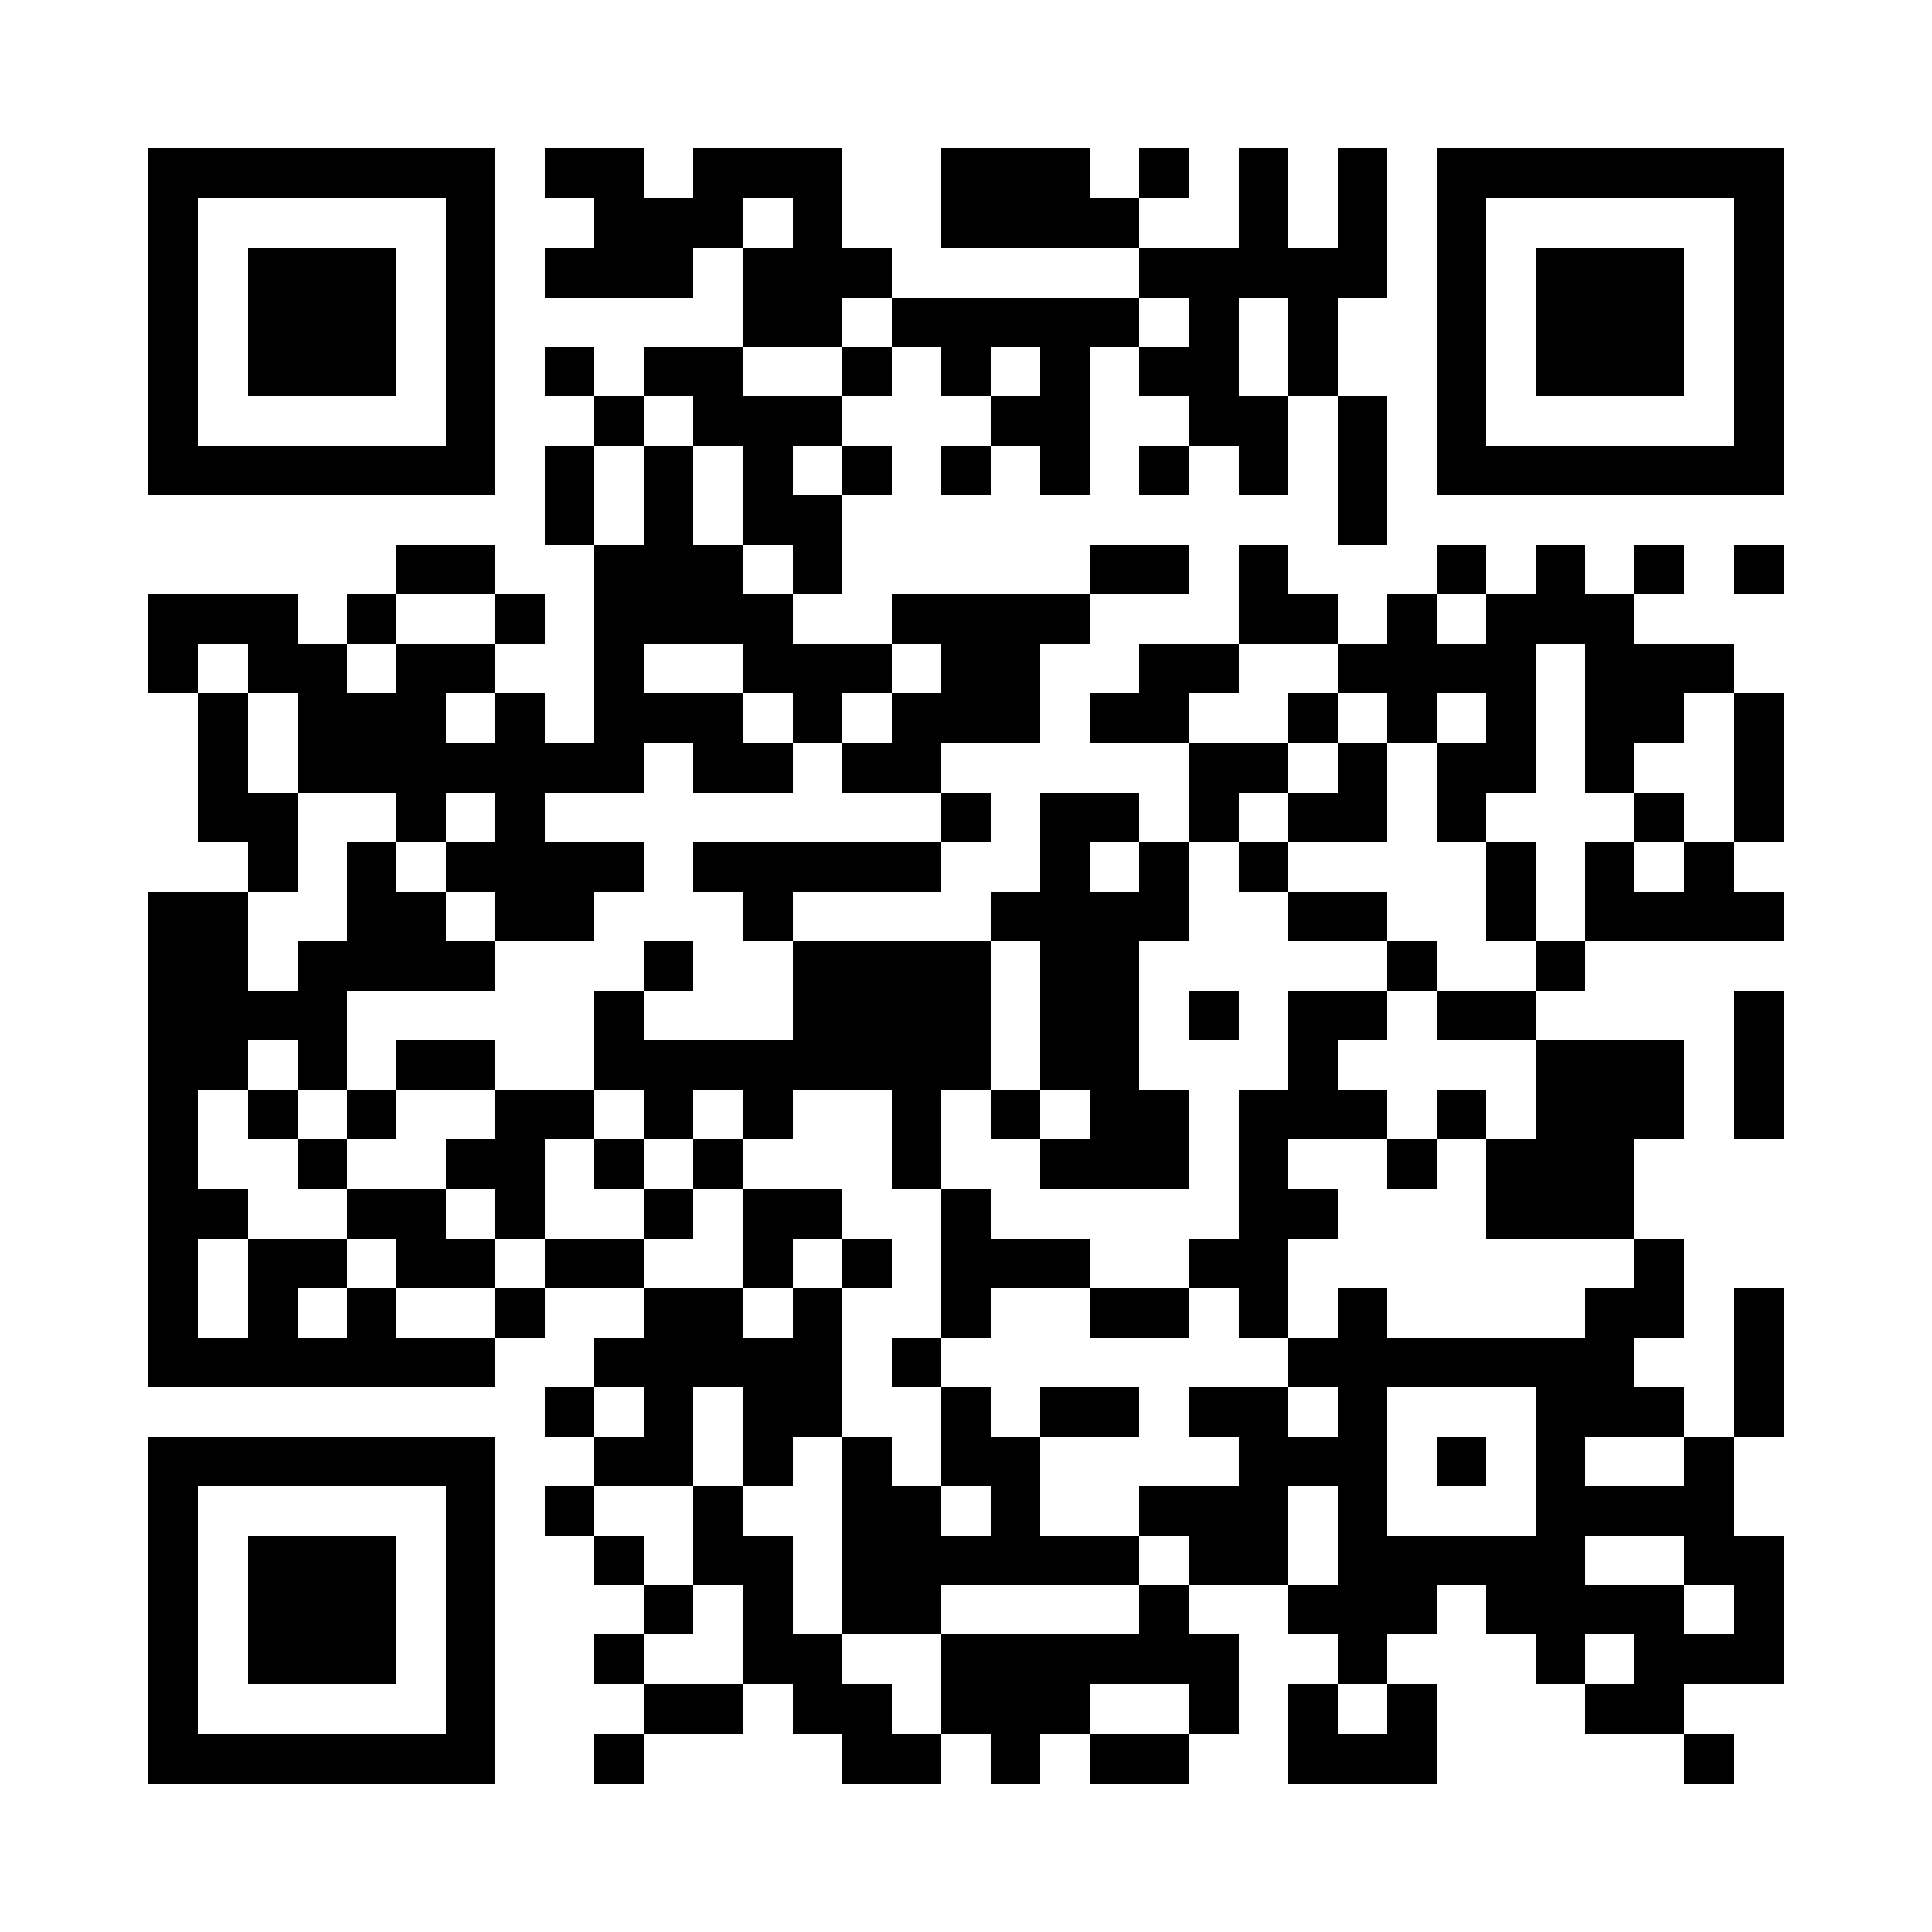
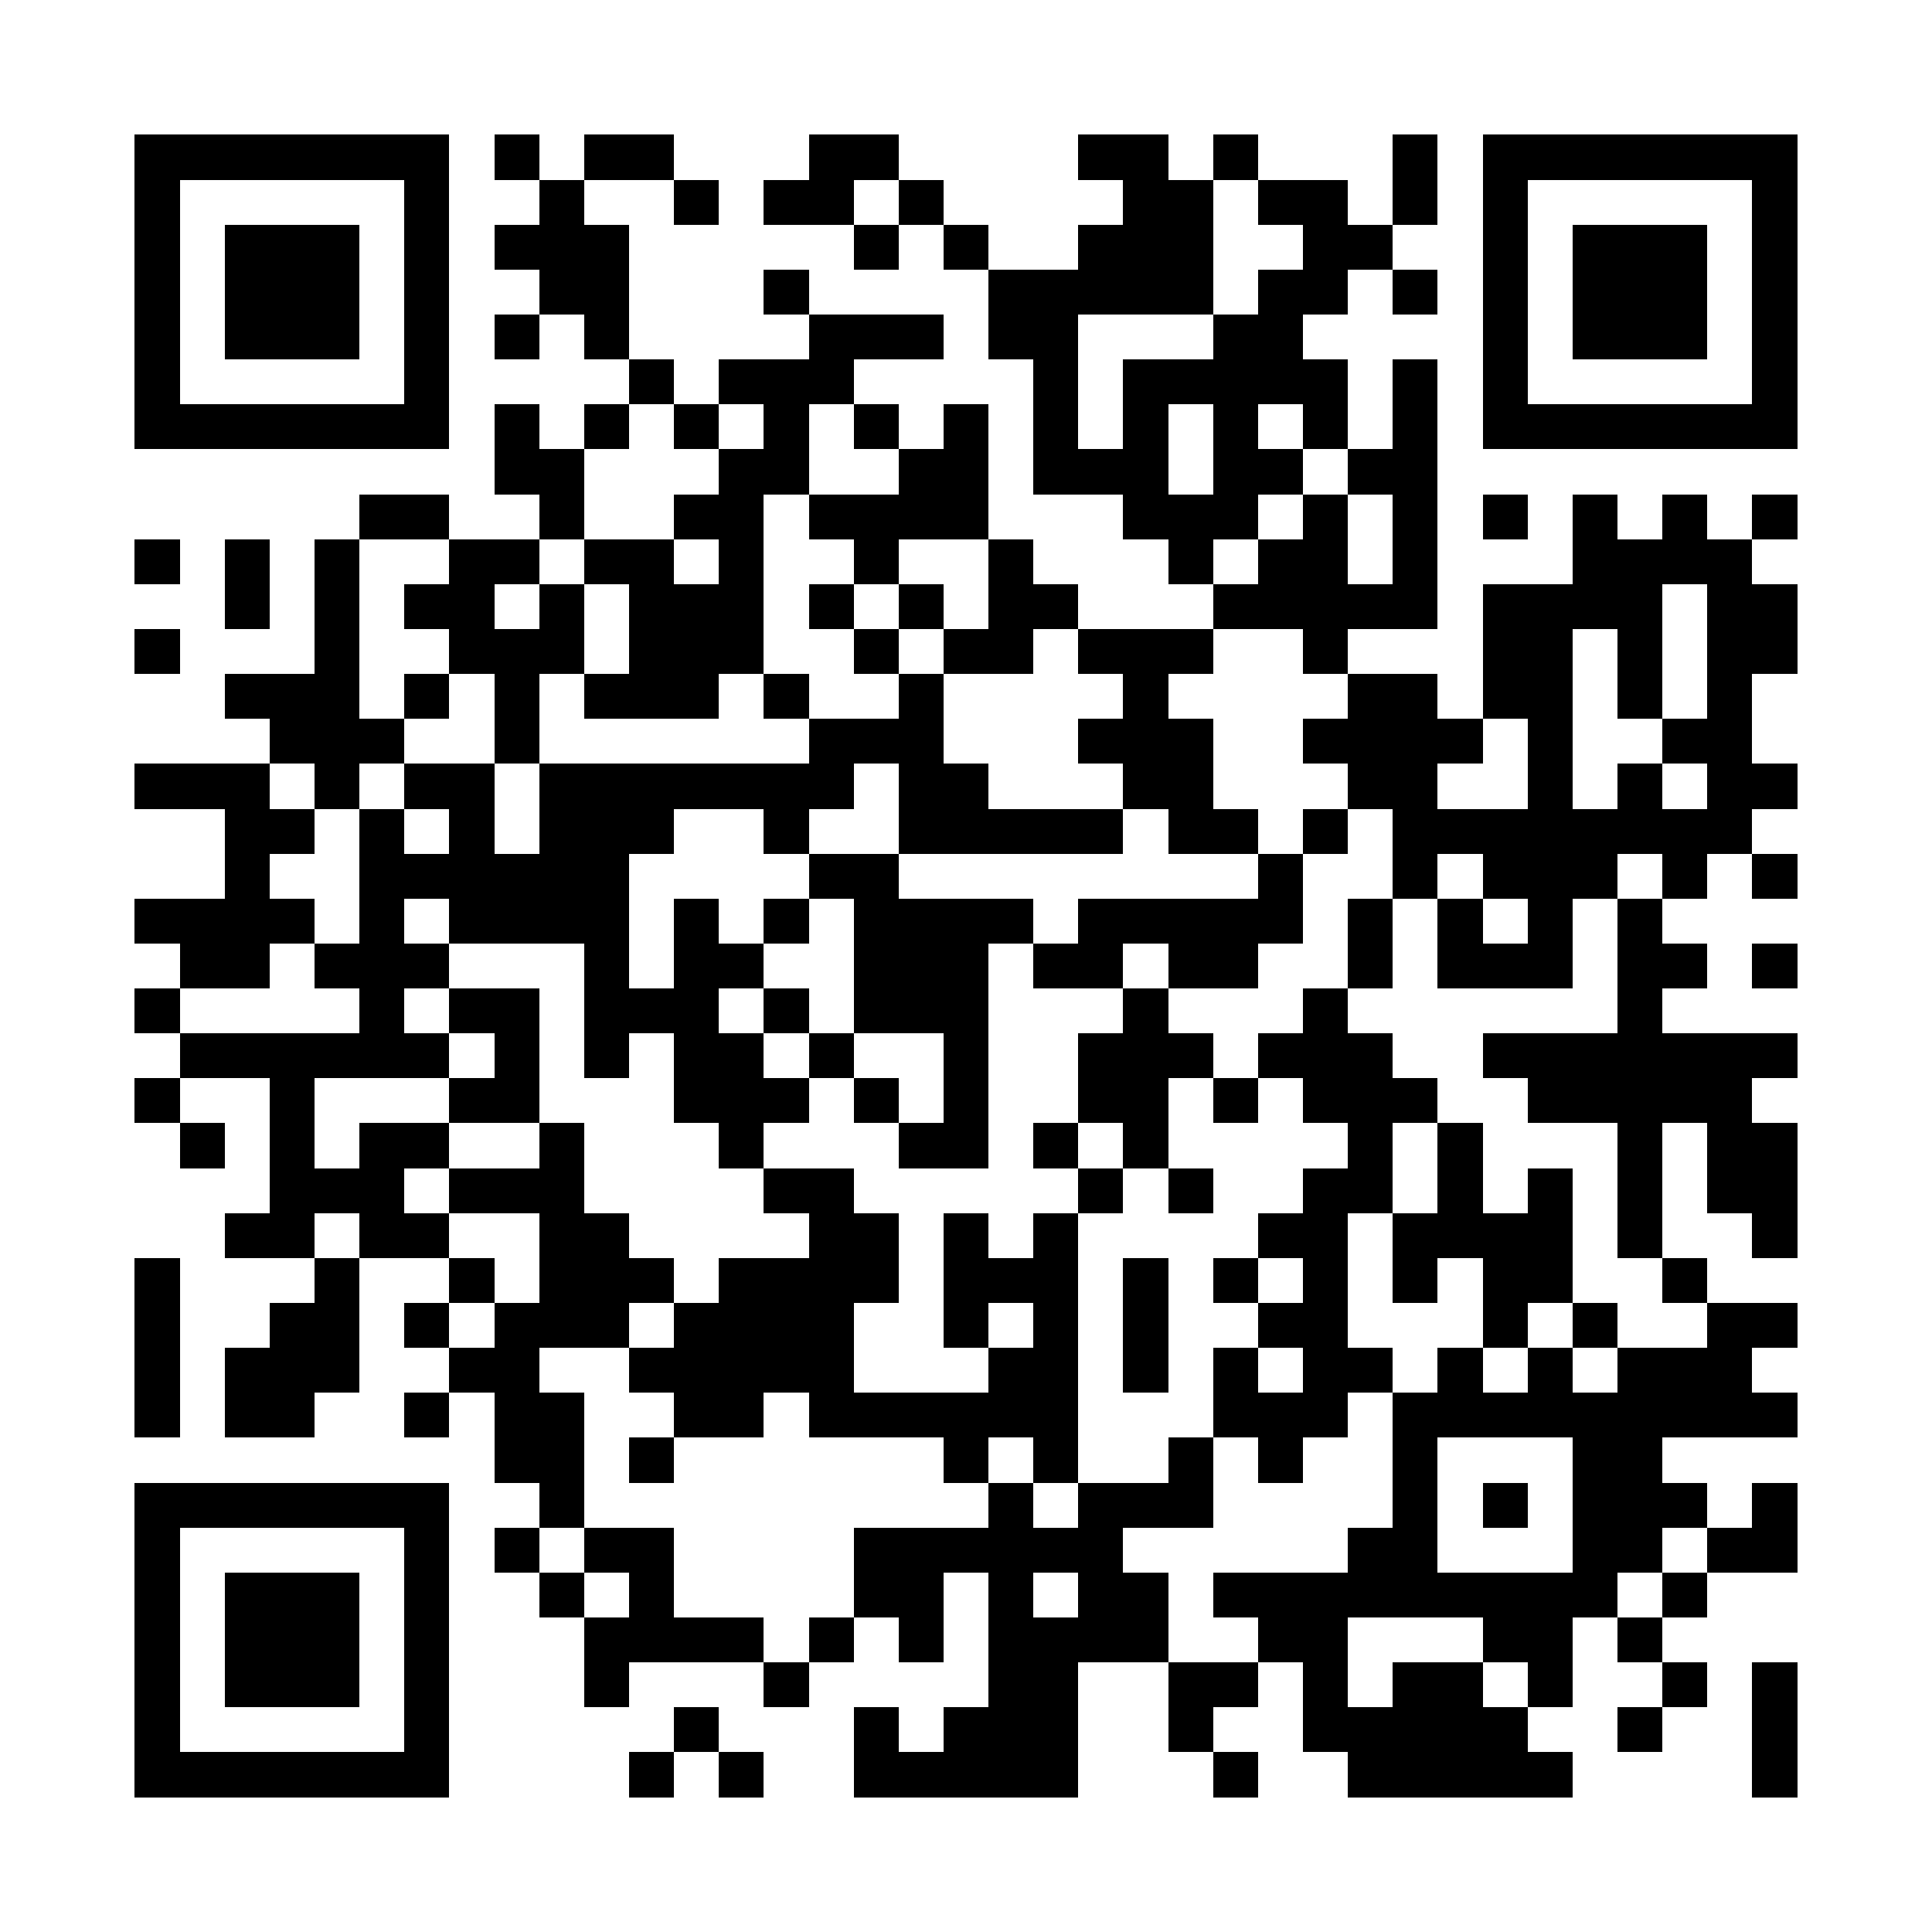
- <svg xmlns="http://www.w3.org/2000/svg" width="640" height="640" viewBox="0 0 39 39" shape-rendering="crispEdges">
-   <path fill="#ffffff" d="M0 0h39v39H0z" />
-   <path stroke="#000000" d="M3 3.5h7m1 0h2m1 0h3m2 0h3m1 0h1m1 0h1m1 0h1m1 0h7M3 4.5h1m5 0h1m2 0h3m1 0h1m2 0h4m2 0h1m1 0h1m1 0h1m5 0h1M3 5.5h1m1 0h3m1 0h1m1 0h3m1 0h3m5 0h5m1 0h1m1 0h3m1 0h1M3 6.5h1m1 0h3m1 0h1m5 0h2m1 0h5m1 0h1m1 0h1m2 0h1m1 0h3m1 0h1M3 7.5h1m1 0h3m1 0h1m1 0h1m1 0h2m2 0h1m1 0h1m1 0h1m1 0h2m1 0h1m2 0h1m1 0h3m1 0h1M3 8.5h1m5 0h1m2 0h1m1 0h3m3 0h2m2 0h2m1 0h1m1 0h1m5 0h1M3 9.5h7m1 0h1m1 0h1m1 0h1m1 0h1m1 0h1m1 0h1m1 0h1m1 0h1m1 0h1m1 0h7M11 10.5h1m1 0h1m1 0h2m10 0h1M8 11.5h2m2 0h3m1 0h1m5 0h2m1 0h1m3 0h1m1 0h1m1 0h1m1 0h1M3 12.5h3m1 0h1m2 0h1m1 0h4m2 0h4m3 0h2m1 0h1m1 0h3M3 13.5h1m1 0h2m1 0h2m2 0h1m2 0h3m1 0h2m2 0h2m2 0h4m1 0h3M4 14.5h1m1 0h3m1 0h1m1 0h3m1 0h1m1 0h3m1 0h2m2 0h1m1 0h1m1 0h1m1 0h2m1 0h1M4 15.5h1m1 0h7m1 0h2m1 0h2m5 0h2m1 0h1m1 0h2m1 0h1m2 0h1M4 16.5h2m2 0h1m1 0h1m8 0h1m1 0h2m1 0h1m1 0h2m1 0h1m3 0h1m1 0h1M5 17.5h1m1 0h1m1 0h4m1 0h5m2 0h1m1 0h1m1 0h1m4 0h1m1 0h1m1 0h1M3 18.5h2m2 0h2m1 0h2m3 0h1m4 0h4m2 0h2m2 0h1m1 0h4M3 19.5h2m1 0h4m3 0h1m2 0h4m1 0h2m5 0h1m2 0h1M3 20.5h4m5 0h1m3 0h4m1 0h2m1 0h1m1 0h2m1 0h2m4 0h1M3 21.5h2m1 0h1m1 0h2m2 0h8m1 0h2m3 0h1m4 0h3m1 0h1M3 22.5h1m1 0h1m1 0h1m2 0h2m1 0h1m1 0h1m2 0h1m1 0h1m1 0h2m1 0h3m1 0h1m1 0h3m1 0h1M3 23.5h1m2 0h1m2 0h2m1 0h1m1 0h1m3 0h1m2 0h3m1 0h1m2 0h1m1 0h3M3 24.5h2m2 0h2m1 0h1m2 0h1m1 0h2m2 0h1m5 0h2m3 0h3M3 25.5h1m1 0h2m1 0h2m1 0h2m2 0h1m1 0h1m1 0h3m2 0h2m7 0h1M3 26.5h1m1 0h1m1 0h1m2 0h1m2 0h2m1 0h1m2 0h1m2 0h2m1 0h1m1 0h1m4 0h2m1 0h1M3 27.5h7m2 0h5m1 0h1m7 0h7m2 0h1M11 28.5h1m1 0h1m1 0h2m2 0h1m1 0h2m1 0h2m1 0h1m3 0h3m1 0h1M3 29.5h7m2 0h2m1 0h1m1 0h1m1 0h2m4 0h3m1 0h1m1 0h1m2 0h1M3 30.5h1m5 0h1m1 0h1m2 0h1m2 0h2m1 0h1m2 0h3m1 0h1m3 0h4M3 31.5h1m1 0h3m1 0h1m2 0h1m1 0h2m1 0h6m1 0h2m1 0h5m2 0h2M3 32.5h1m1 0h3m1 0h1m3 0h1m1 0h1m1 0h2m4 0h1m2 0h3m1 0h4m1 0h1M3 33.5h1m1 0h3m1 0h1m2 0h1m2 0h2m2 0h6m2 0h1m3 0h1m1 0h3M3 34.5h1m5 0h1m3 0h2m1 0h2m1 0h3m2 0h1m1 0h1m1 0h1m3 0h2M3 35.5h7m2 0h1m4 0h2m1 0h1m1 0h2m2 0h3m5 0h1" />
+ <svg xmlns="http://www.w3.org/2000/svg" width="640" height="640" viewBox="0 0 43 43" shape-rendering="crispEdges">
+   <path fill="#ffffff" d="M0 0h43v43H0z" />
+   <path stroke="#000000" d="M3 3.5h7m1 0h1m1 0h2m3 0h2m4 0h2m1 0h1m3 0h1m1 0h7M3 4.5h1m5 0h1m2 0h1m2 0h1m1 0h2m1 0h1m4 0h2m1 0h2m1 0h1m1 0h1m5 0h1M3 5.5h1m1 0h3m1 0h1m1 0h3m5 0h1m1 0h1m2 0h3m2 0h2m2 0h1m1 0h3m1 0h1M3 6.5h1m1 0h3m1 0h1m2 0h2m3 0h1m4 0h5m1 0h2m1 0h1m1 0h1m1 0h3m1 0h1M3 7.5h1m1 0h3m1 0h1m1 0h1m1 0h1m4 0h3m1 0h2m3 0h2m4 0h1m1 0h3m1 0h1M3 8.5h1m5 0h1m4 0h1m1 0h3m4 0h1m1 0h5m1 0h1m1 0h1m5 0h1M3 9.5h7m1 0h1m1 0h1m1 0h1m1 0h1m1 0h1m1 0h1m1 0h1m1 0h1m1 0h1m1 0h1m1 0h1m1 0h7M11 10.5h2m3 0h2m2 0h2m1 0h3m1 0h2m1 0h2M8 11.5h2m2 0h1m2 0h2m1 0h4m3 0h3m1 0h1m1 0h1m1 0h1m1 0h1m1 0h1m1 0h1M3 12.5h1m1 0h1m1 0h1m2 0h2m1 0h2m1 0h1m2 0h1m2 0h1m3 0h1m1 0h2m1 0h1m3 0h4M5 13.5h1m1 0h1m1 0h2m1 0h1m1 0h3m1 0h1m1 0h1m1 0h2m3 0h5m1 0h4m1 0h2M3 14.5h1m3 0h1m2 0h3m1 0h3m2 0h1m1 0h2m1 0h3m2 0h1m3 0h2m1 0h1m1 0h2M5 15.5h3m1 0h1m1 0h1m1 0h3m1 0h1m2 0h1m4 0h1m4 0h2m1 0h2m1 0h1m1 0h1M6 16.5h3m2 0h1m6 0h3m3 0h3m2 0h4m1 0h1m2 0h2M3 17.5h3m1 0h1m1 0h2m1 0h7m1 0h2m3 0h2m3 0h2m2 0h1m1 0h1m1 0h2M5 18.5h2m1 0h1m1 0h1m1 0h3m2 0h1m2 0h5m1 0h2m1 0h1m1 0h8M5 19.5h1m2 0h6m4 0h2m8 0h1m2 0h1m1 0h3m1 0h1m1 0h1M3 20.5h4m1 0h1m1 0h4m1 0h1m1 0h1m1 0h4m1 0h5m1 0h1m1 0h1m1 0h1m1 0h1M4 21.5h2m1 0h3m3 0h1m1 0h2m2 0h3m1 0h2m1 0h2m2 0h1m1 0h3m1 0h2m1 0h1M3 22.5h1m4 0h1m1 0h2m1 0h3m1 0h1m1 0h3m3 0h1m3 0h1m6 0h1M4 23.5h6m1 0h1m1 0h1m1 0h2m1 0h1m2 0h1m2 0h3m1 0h3m2 0h7M3 24.5h1m2 0h1m3 0h2m3 0h3m1 0h1m1 0h1m2 0h2m1 0h1m1 0h3m2 0h5M4 25.5h1m1 0h1m1 0h2m2 0h1m3 0h1m3 0h2m1 0h1m1 0h1m4 0h1m1 0h1m3 0h1m1 0h2M6 26.5h3m1 0h3m4 0h2m5 0h1m1 0h1m2 0h2m1 0h1m1 0h1m1 0h1m1 0h2M5 27.5h2m1 0h2m2 0h2m4 0h2m1 0h1m1 0h1m4 0h2m1 0h4m1 0h1m2 0h1M3 28.5h1m3 0h1m2 0h1m1 0h3m1 0h4m1 0h3m1 0h1m1 0h1m1 0h1m1 0h1m1 0h2m2 0h1M3 29.5h1m2 0h2m1 0h1m1 0h3m1 0h4m2 0h1m1 0h1m1 0h1m2 0h2m3 0h1m1 0h1m2 0h2M3 30.5h1m1 0h3m2 0h2m2 0h5m3 0h2m1 0h1m1 0h1m1 0h2m1 0h1m1 0h1m1 0h3M3 31.5h1m1 0h2m2 0h1m1 0h2m2 0h2m1 0h6m3 0h3m1 0h9M11 32.5h2m1 0h1m6 0h1m1 0h1m2 0h1m1 0h1m2 0h1m3 0h2M3 33.5h7m2 0h1m9 0h1m1 0h3m4 0h1m1 0h1m1 0h3m1 0h1M3 34.5h1m5 0h1m1 0h1m1 0h2m4 0h6m5 0h2m3 0h2m1 0h2M3 35.5h1m1 0h3m1 0h1m2 0h1m1 0h1m4 0h2m1 0h1m1 0h2m1 0h9m1 0h1M3 36.5h1m1 0h3m1 0h1m3 0h4m1 0h1m1 0h1m1 0h4m2 0h2m3 0h2m1 0h1M3 37.5h1m1 0h3m1 0h1m3 0h1m3 0h1m4 0h2m2 0h2m1 0h1m1 0h2m1 0h1m2 0h1m1 0h1M3 38.5h1m5 0h1m5 0h1m3 0h1m1 0h3m2 0h1m2 0h5m2 0h1m2 0h1M3 39.5h7m4 0h1m1 0h1m2 0h5m3 0h1m2 0h5m4 0h1" />
</svg>
